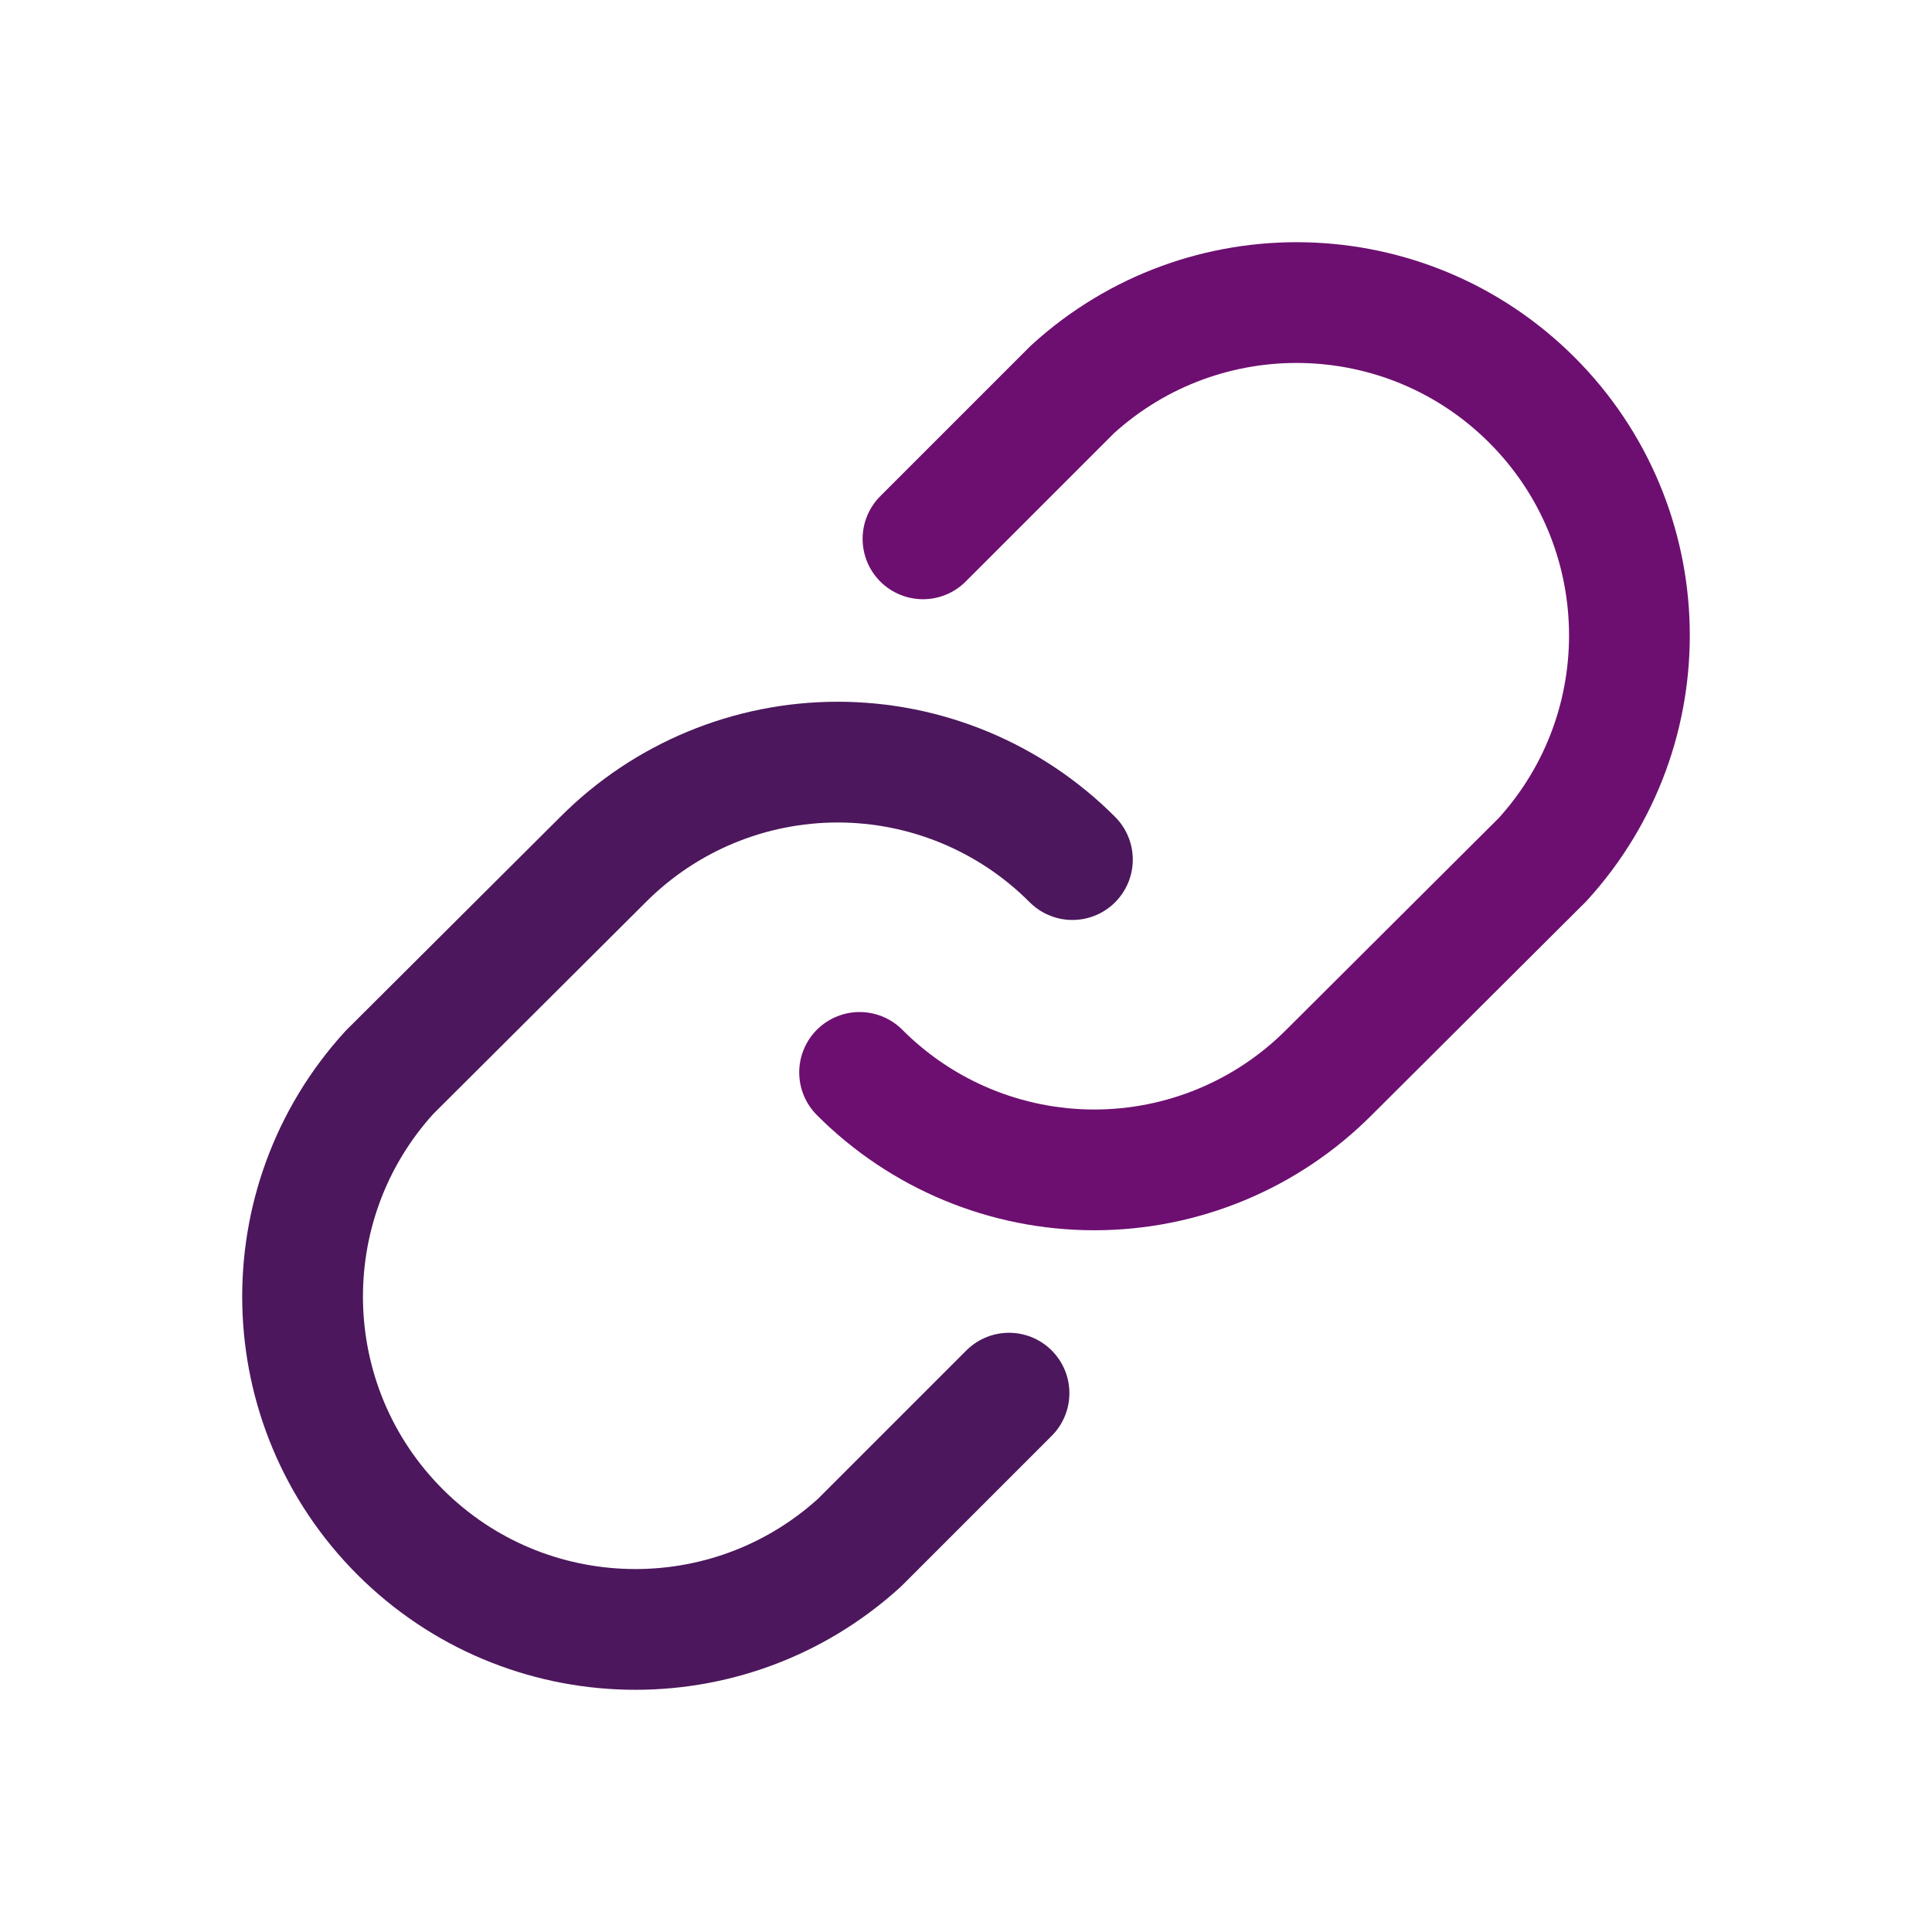
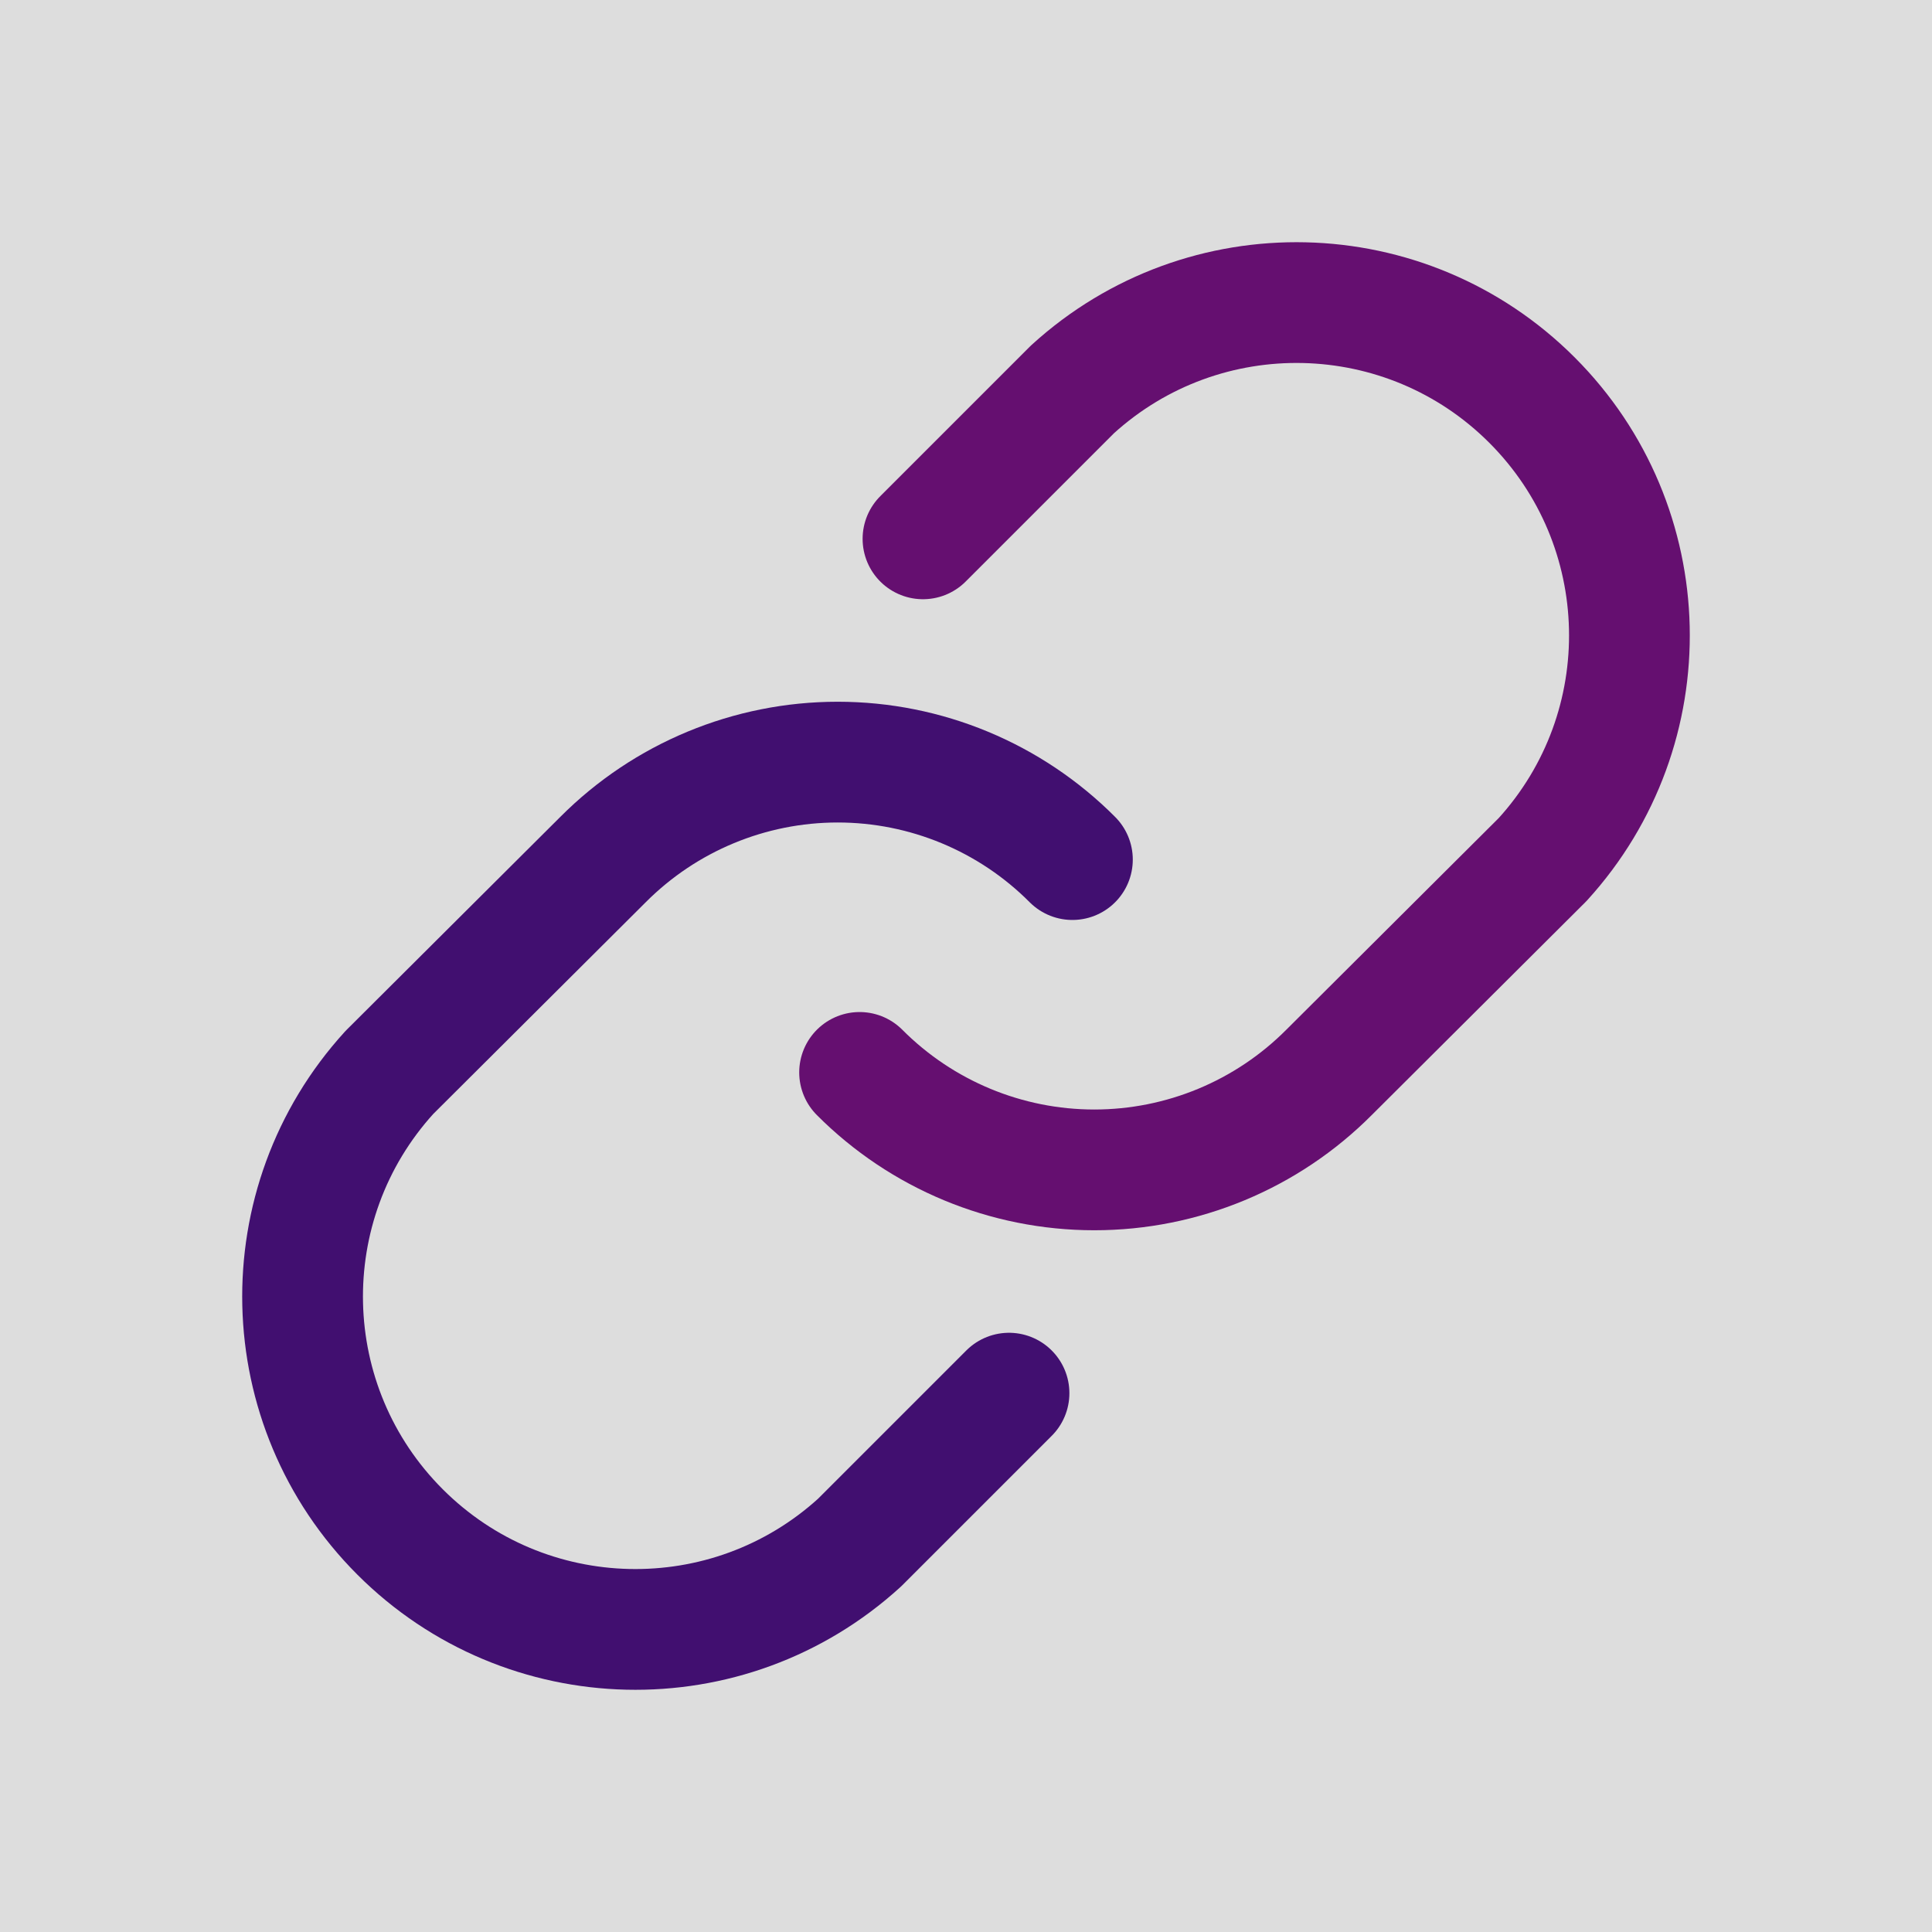
<svg xmlns="http://www.w3.org/2000/svg" width="192" height="192" fill="#000000" viewBox="0 0 256 256">
-   <rect width="256" height="256" fill="none" />
-   <path d="M122.3,71.4l19.8-19.8a44.1,44.1,0,0,1,62.3,62.3l-28.3,28.2a43.9,43.9,0,0,1-62.2,0" fill="none" stroke="#6d0f70" stroke-linecap="round" stroke-linejoin="round" stroke-width="16" />
-   <path d="M133.7,184.6l-19.8,19.8a44.1,44.1,0,0,1-62.3-62.3l28.3-28.2a43.9,43.9,0,0,1,62.2,0" fill="none" stroke="#4c175c" stroke-linecap="round" stroke-linejoin="round" stroke-width="16" />
+   <rect width="256" height="256" fill="#dddddd" />
+   <path d="M122.3,71.4l19.8-19.8a44.1,44.1,0,0,1,62.3,62.3l-28.3,28.2a43.9,43.9,0,0,1-62.2,0" fill="none" stroke="#650f70" stroke-linecap="round" stroke-linejoin="round" stroke-width="16" />
+   <path d="M133.7,184.6l-19.8,19.8a44.1,44.1,0,0,1-62.3-62.3l28.3-28.2a43.9,43.9,0,0,1,62.2,0" fill="none" stroke="#410f70" stroke-linecap="round" stroke-linejoin="round" stroke-width="16" />
</svg>
